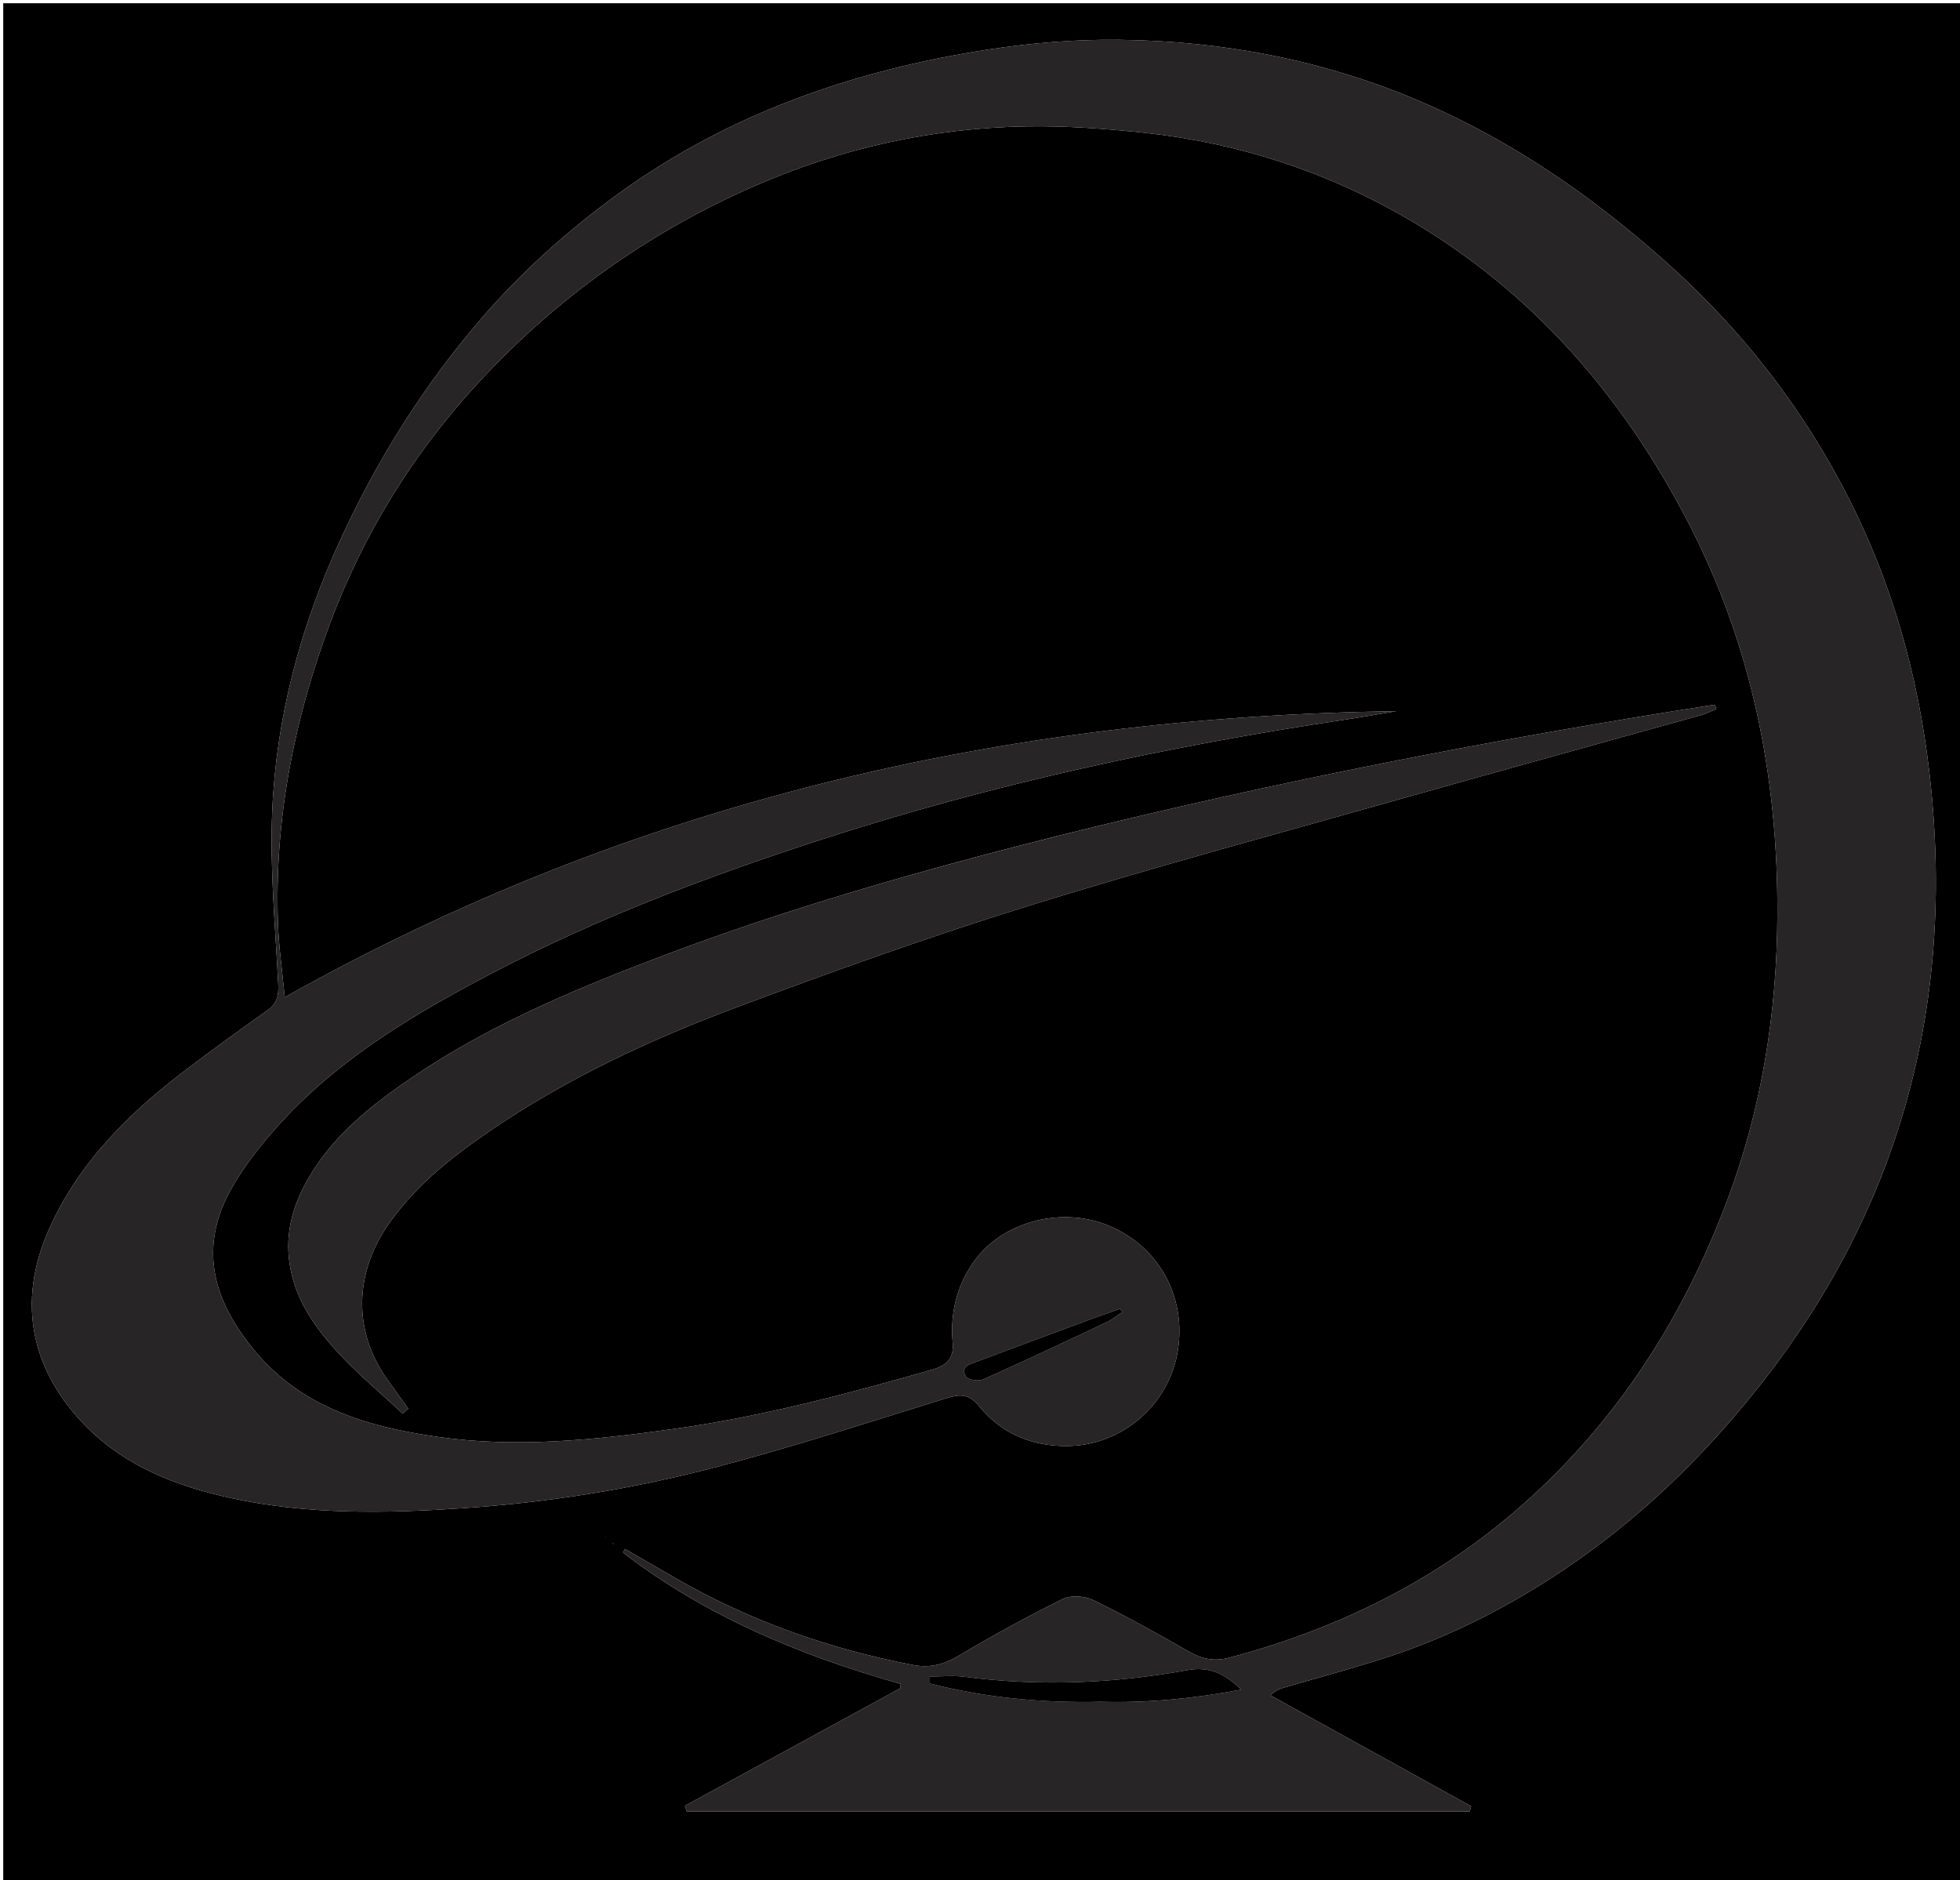
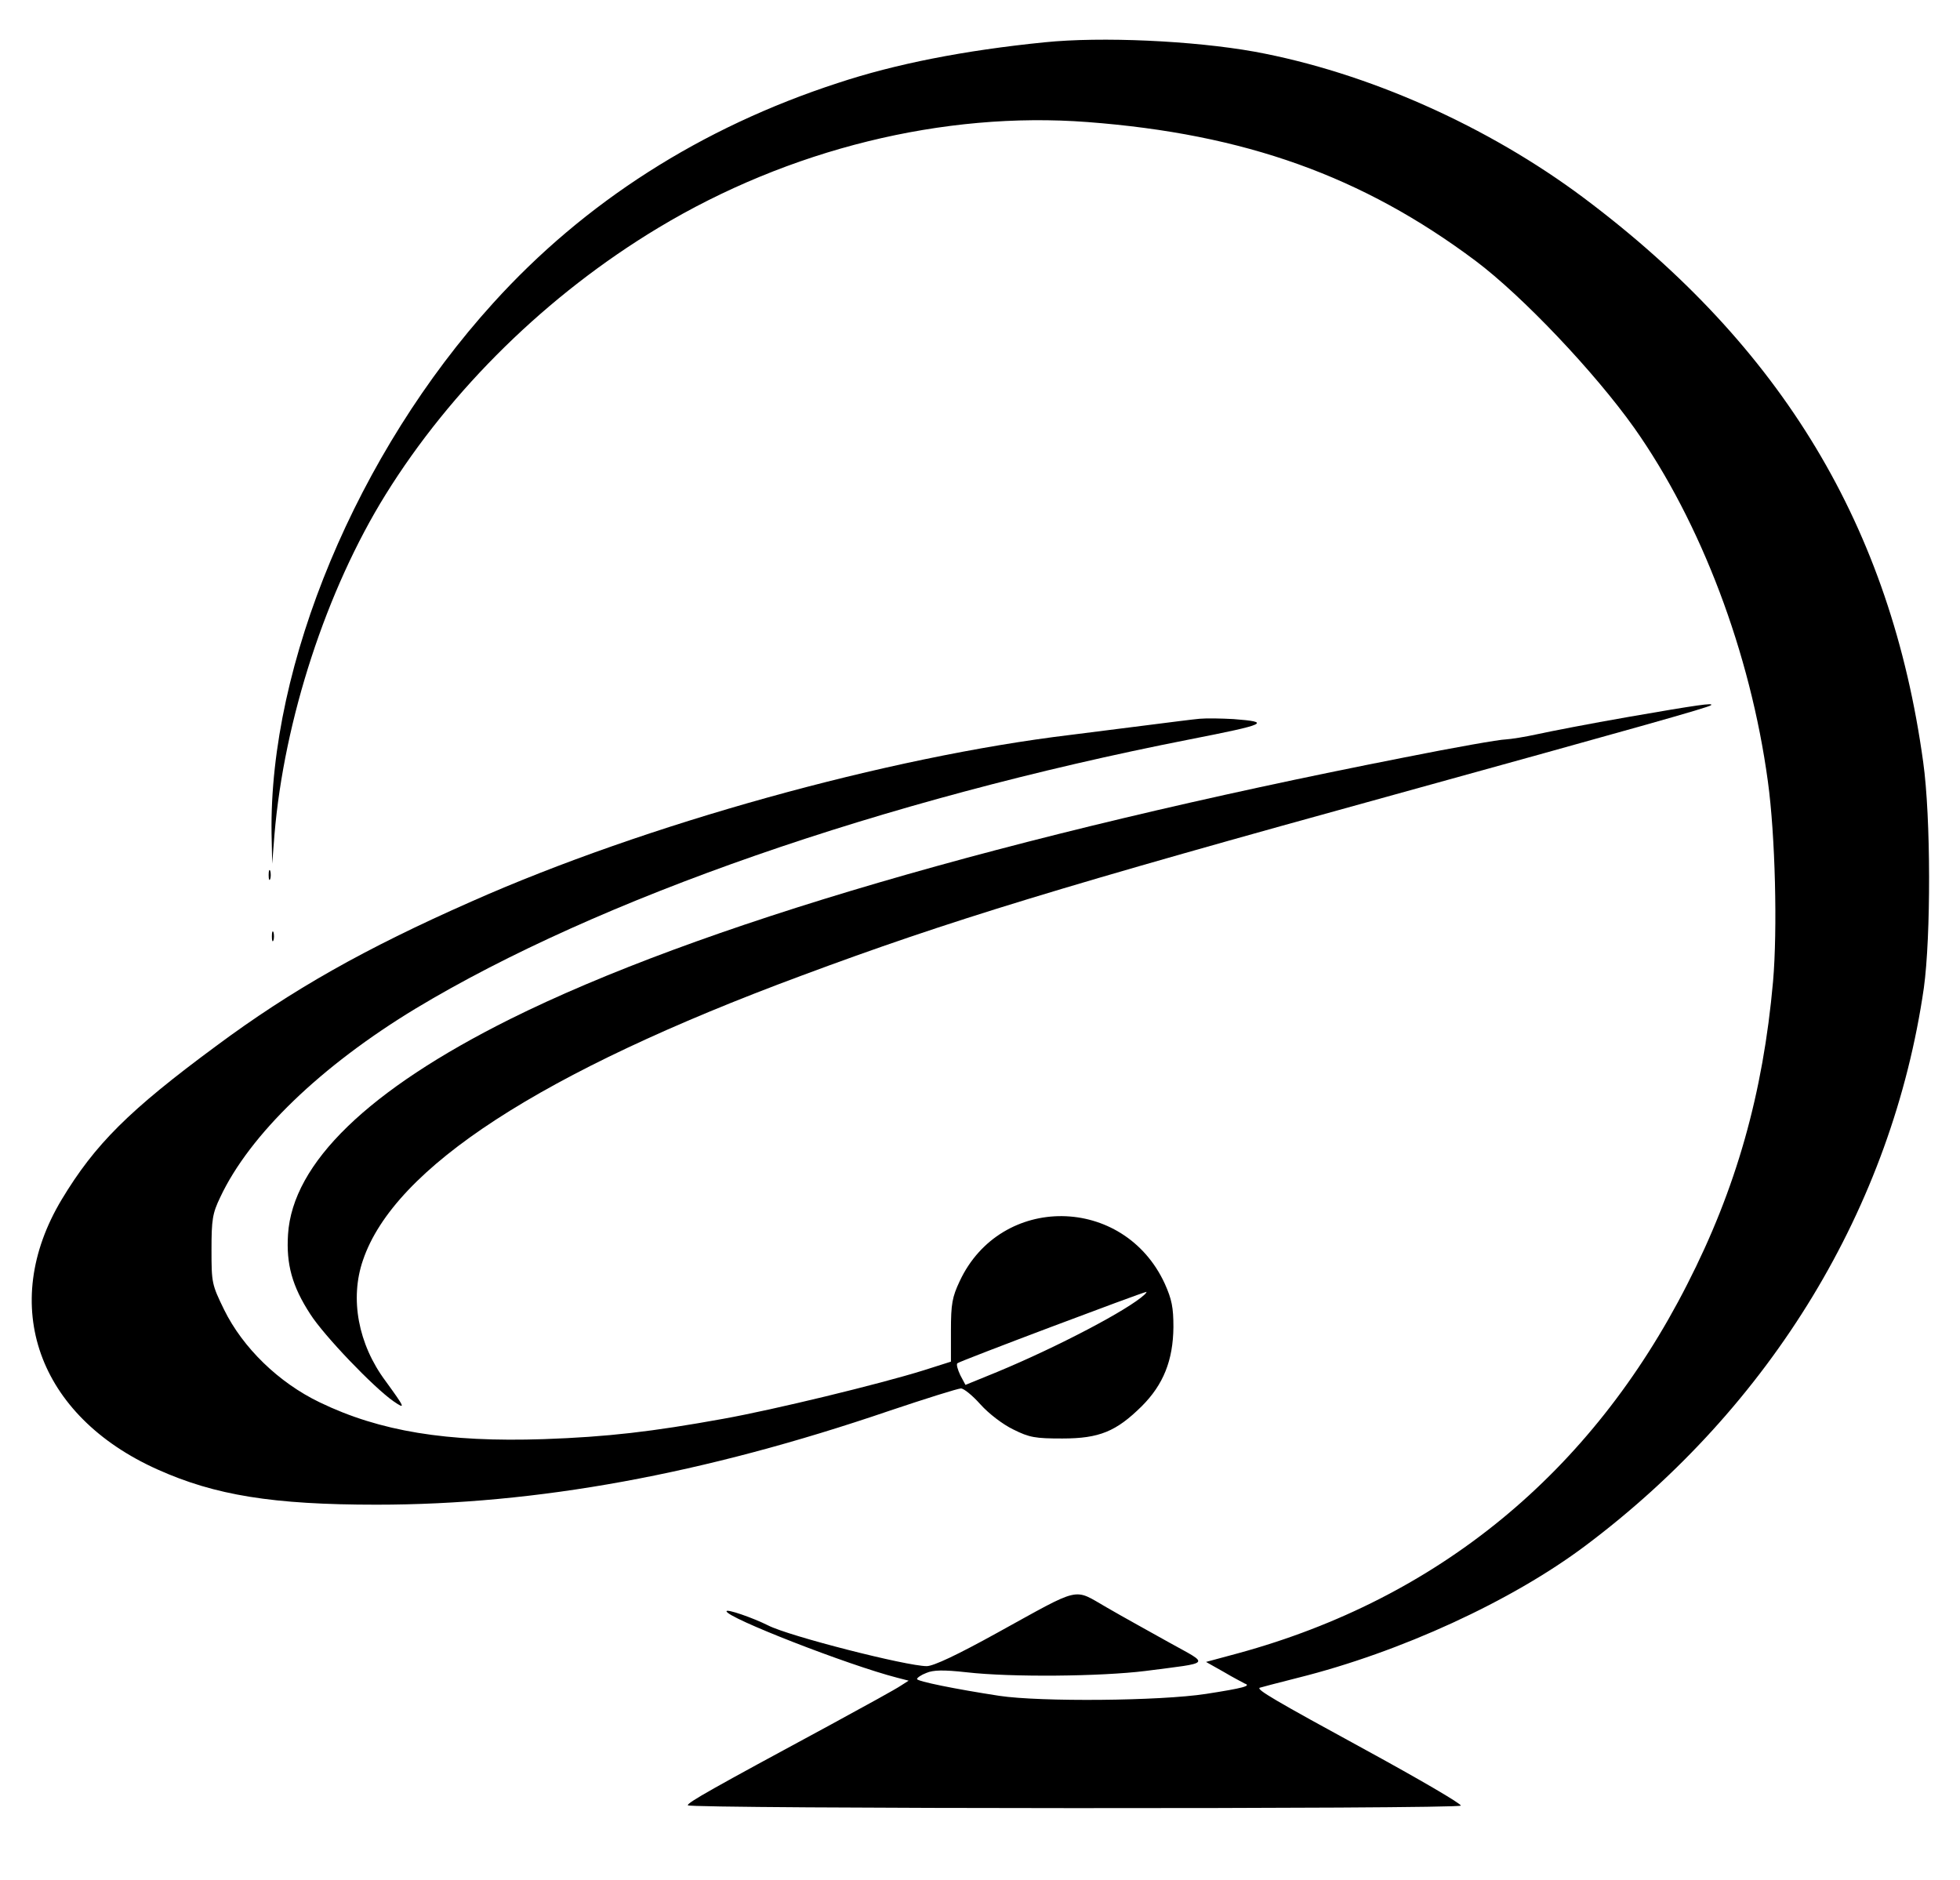
- <svg xmlns="http://www.w3.org/2000/svg" version="1.1" id="Layer_1" x="0px" y="0px" width="100%" viewBox="0 0 607 582" enable-background="new 0 0 607 582" xml:space="preserve">
-   <path fill="#000000" opacity="1" stroke="none" d=" M1,212   C1,141.333 1,71.167 1,1   C203.333,1 405.667,1 608,1   C608,195 608,389 608,583   C405.667,583 203.334,583 1,583   C1,459.5 1,336 1,212  M371.5,561.001   C399.388,561.001 427.275,561.001 455.163,561.001   C455.298,560.458 455.433,559.916 455.568,559.373   C434.862,547.932 414.156,536.492 393.449,525.052   C395.167,523.407 396.397,523.019 397.635,522.655   C408.642,519.419 419.754,516.498 430.636,512.886   C450.658,506.242 469.269,496.497 486.579,484.6   C505.682,471.471 522.565,455.769 537.663,438.045   C559.395,412.532 576.295,384.32 586.925,352.542   C598.599,317.641 601.669,281.776 598.154,245.196   C595.225,214.725 587.775,185.501 574.371,157.997   C559.853,128.206 540,102.419 515.099,80.377   C492.362,60.252 467.727,43.308 439.736,31.341   C409.935,18.601 378.689,12.679 346.471,12.326   C333.059,12.179 319.492,13.282 306.226,15.314   C264.737,21.669 225.851,35.097 191.502,60   C175.817,71.372 161.464,84.21 148.838,98.904   C131.051,119.605 116.712,142.527 105.33,167.32   C93.112,193.933 85.573,221.879 84.31,251.063   C83.536,268.945 85.259,286.948 86.179,304.88   C86.363,308.455 85.719,310.846 82.758,312.942   C74.338,318.904 65.975,324.954 57.755,331.187   C40.196,344.502 24.742,359.642 15.412,380.14   C4.586,403.924 10.208,425.254 26.88,441.972   C39.138,454.263 54.863,460.316 71.5,463.944   C95.141,469.1 119.066,468.711 143.049,467.111   C169.863,465.323 196.321,461.066 222.237,454.237   C246.031,447.968 269.471,440.334 292.99,433.052   C297.258,431.73 300.1,431.604 303.279,435.537   C310.184,444.079 319.773,447.952 330.589,447.833   C347.686,447.645 362.098,434.918 364.767,418.318   C367.518,401.21 358.486,385.341 342.347,379.187   C328.102,373.755 309.981,378.444 301.302,391.134   C296.135,398.69 294.279,406.853 295.028,415.746   C295.434,420.571 293.456,422.81 288.741,424.161   C262.323,431.729 235.795,438.753 208.524,442.561   C184.278,445.946 159.992,448.496 135.52,444.99   C113.831,441.883 93.372,435.946 78.717,418.134   C65.225,401.735 61.643,385.497 72,367.518   C76.112,360.38 81.418,353.771 86.999,347.669   C105.615,327.317 129.052,313.57 153.173,300.982   C185.442,284.14 219.392,271.371 253.959,260.133   C306.972,242.899 361.237,231.175 416.303,222.914   C421.708,222.103 427.091,221.14 432.484,220.247   C310.999,221.98 195.812,248.371 88.187,308.848   C87.397,300.499 86.325,293.157 86.072,285.788   C84.974,253.724 91.063,222.827 102.261,192.922   C112.653,165.172 128.048,140.291 148.11,118.567   C172.332,92.339 200.864,71.918 233.714,57.593   C260.622,45.86 288.722,39.616 317.984,39.144   C330.087,38.949 342.269,39.831 354.32,41.119   C383.502,44.24 410.98,53.169 436.303,67.97   C474.63,90.371 502.553,122.69 522.811,161.765   C542.526,199.792 550.636,240.632 550.447,283.242   C550.313,313.602 545.635,343.188 534.915,371.733   C521.285,408.024 501.044,439.815 471.895,465.689   C445.46,489.155 414.762,504.351 380.755,513.371   C375.95,514.646 372.174,513.793 368.037,511.416   C358.375,505.867 348.619,500.44 338.612,495.557   C335.964,494.264 331.684,493.949 329.15,495.201   C318.122,500.65 307.319,506.599 296.738,512.88   C292.26,515.539 287.834,516.604 282.947,515.674   C256.744,510.687 231.915,501.898 208.781,488.507   C203.706,485.57 198.631,482.633 193.556,479.697   C193.355,480.083 193.153,480.469 192.952,480.855   C218.596,500.54 247.916,512.746 278.929,521.508   C278.906,521.95 278.883,522.392 278.86,522.834   C256.611,534.974 234.363,547.115 212.114,559.255   C212.303,559.837 212.492,560.419 212.681,561.001   C265.287,561.001 317.894,561.001 371.5,561.001  M327.402,258.923   C285.102,269.579 243.173,281.463 202.394,297.085   C176.415,307.038 150.85,317.902 127.704,333.628   C114.417,342.656 101.885,352.594 94.241,367.213   C90.424,374.512 88.472,382.233 89.597,390.74   C91.077,401.934 97.144,410.616 104.321,418.497   C110.603,425.395 117.867,431.399 124.697,437.797   C125.271,437.281 125.845,436.764 126.418,436.247   C124.471,433.527 122.557,430.782 120.569,428.091   C109.06,412.51 109.557,394.191 120.8,378.467   C129.134,366.811 140.015,358.247 151.539,350.366   C175.169,334.206 200.992,322.118 227.668,312.129   C257.73,300.872 287.995,290.016 318.645,280.511   C357.402,268.491 396.615,257.934 435.674,246.893   C466.092,238.294 496.577,229.928 527.022,221.42   C528.579,220.985 530.033,220.181 531.535,219.548   C531.37,219.11 531.205,218.672 531.04,218.234   C462.866,228.874 395.182,242.011 327.402,258.923  M189.676,477.937   C189.827,478.05 189.978,478.162 190.129,478.274   C190.035,478.111 189.941,477.948 189.676,477.937  M187.634,475.933   C187.634,475.933 187.424,475.989 187.424,475.989   C187.424,475.989 187.632,476.058 187.634,475.933  z" />
-   <path fill="#272525" opacity="1" stroke="none" d=" M371,561.001   C317.894,561.001 265.287,561.001 212.681,561.001   C212.492,560.419 212.303,559.837 212.114,559.255   C234.363,547.115 256.611,534.974 278.86,522.834   C278.883,522.392 278.906,521.95 278.929,521.508   C247.916,512.746 218.596,500.54 192.952,480.855   C193.153,480.469 193.355,480.083 193.556,479.697   C198.631,482.633 203.706,485.57 208.781,488.507   C231.915,501.898 256.744,510.687 282.947,515.674   C287.834,516.604 292.26,515.539 296.738,512.88   C307.319,506.599 318.122,500.65 329.15,495.201   C331.684,493.949 335.964,494.264 338.612,495.557   C348.619,500.44 358.375,505.867 368.037,511.416   C372.174,513.793 375.95,514.646 380.755,513.371   C414.762,504.351 445.46,489.155 471.895,465.689   C501.044,439.815 521.285,408.024 534.915,371.733   C545.635,343.188 550.313,313.602 550.447,283.242   C550.636,240.632 542.526,199.792 522.811,161.765   C502.553,122.69 474.63,90.371 436.303,67.97   C410.98,53.169 383.502,44.24 354.32,41.119   C342.269,39.831 330.087,38.949 317.984,39.144   C288.722,39.616 260.622,45.86 233.714,57.593   C200.864,71.918 172.332,92.339 148.11,118.567   C128.048,140.291 112.653,165.172 102.261,192.922   C91.063,222.827 84.974,253.724 86.072,285.788   C86.325,293.157 87.397,300.499 88.187,308.848   C195.812,248.371 310.999,221.98 432.484,220.247   C427.091,221.14 421.708,222.103 416.303,222.914   C361.237,231.175 306.972,242.899 253.959,260.133   C219.392,271.371 185.442,284.14 153.173,300.982   C129.052,313.57 105.615,327.317 86.999,347.669   C81.418,353.771 76.112,360.38 72,367.518   C61.643,385.497 65.225,401.735 78.717,418.134   C93.372,435.946 113.831,441.883 135.52,444.99   C159.992,448.496 184.278,445.946 208.524,442.561   C235.795,438.753 262.323,431.729 288.741,424.161   C293.456,422.81 295.434,420.571 295.028,415.746   C294.279,406.853 296.135,398.69 301.302,391.134   C309.981,378.444 328.102,373.755 342.347,379.187   C358.486,385.341 367.518,401.21 364.767,418.318   C362.098,434.918 347.686,447.645 330.589,447.833   C319.773,447.952 310.184,444.079 303.279,435.537   C300.1,431.604 297.258,431.73 292.99,433.052   C269.471,440.334 246.031,447.968 222.237,454.237   C196.321,461.066 169.863,465.323 143.049,467.111   C119.066,468.711 95.141,469.1 71.5,463.944   C54.863,460.316 39.138,454.263 26.88,441.972   C10.208,425.254 4.586,403.924 15.412,380.14   C24.742,359.642 40.196,344.502 57.755,331.187   C65.975,324.954 74.338,318.904 82.758,312.942   C85.719,310.846 86.363,308.455 86.179,304.88   C85.259,286.948 83.536,268.945 84.31,251.063   C85.573,221.879 93.112,193.933 105.33,167.32   C116.712,142.527 131.051,119.605 148.838,98.904   C161.464,84.21 175.817,71.372 191.502,60   C225.851,35.097 264.737,21.669 306.226,15.314   C319.492,13.282 333.059,12.179 346.471,12.326   C378.689,12.679 409.935,18.601 439.736,31.341   C467.727,43.308 492.362,60.252 515.099,80.377   C540,102.419 559.853,128.206 574.371,157.997   C587.775,185.501 595.225,214.725 598.154,245.196   C601.669,281.776 598.599,317.641 586.925,352.542   C576.295,384.32 559.395,412.532 537.663,438.045   C522.565,455.769 505.682,471.471 486.579,484.6   C469.269,496.497 450.658,506.242 430.636,512.886   C419.754,516.498 408.642,519.419 397.635,522.655   C396.397,523.019 395.167,523.407 393.449,525.052   C414.156,536.492 434.862,547.932 455.568,559.373   C455.433,559.916 455.298,560.458 455.163,561.001   C427.275,561.001 399.388,561.001 371,561.001  M341.5,527.039   C355.598,527.43 369.52,526.065 384.381,523.281   C379.091,518.032 374.196,516.068 367.619,517.262   C344.75,521.412 321.744,522.296 298.625,519.292   C295.13,518.838 291.524,519.229 287.969,519.229   C287.968,519.948 287.966,520.667 287.964,521.386   C305.172,525.788 322.709,527.463 341.5,527.039  M337.975,408.506   C326.133,412.9 314.284,417.274 302.455,421.705   C300.336,422.498 297.284,423.236 299.172,426.329   C299.804,427.364 303.023,427.846 304.448,427.21   C317.342,421.457 330.112,415.426 342.882,409.398   C344.543,408.613 345.993,407.379 347.541,406.353   C347.345,406.007 347.15,405.66 346.954,405.313   C344.202,406.284 341.45,407.255 337.975,408.506  z" />
-   <path fill="#272525" opacity="1" stroke="none" d=" M327.805,258.834   C395.182,242.011 462.866,228.874 531.04,218.234   C531.205,218.672 531.37,219.11 531.535,219.548   C530.033,220.181 528.579,220.985 527.022,221.42   C496.577,229.928 466.092,238.294 435.674,246.893   C396.615,257.934 357.402,268.491 318.645,280.511   C287.995,290.016 257.73,300.872 227.668,312.129   C200.992,322.118 175.169,334.206 151.539,350.366   C140.015,358.247 129.134,366.811 120.8,378.467   C109.557,394.191 109.06,412.51 120.569,428.091   C122.557,430.782 124.471,433.527 126.418,436.247   C125.845,436.764 125.271,437.281 124.697,437.797   C117.867,431.399 110.603,425.395 104.321,418.497   C97.144,410.616 91.077,401.934 89.597,390.74   C88.472,382.233 90.424,374.512 94.241,367.213   C101.885,352.594 114.417,342.656 127.704,333.628   C150.85,317.902 176.415,307.038 202.394,297.085   C243.173,281.463 285.102,269.579 327.805,258.834  z" />
-   <path fill="#272525" opacity="1" stroke="none" d=" M189.761,477.861   C189.941,477.948 190.035,478.111 190.129,478.274   C189.978,478.162 189.827,478.05 189.761,477.861  z" />
-   <path fill="#272525" opacity="1" stroke="none" d=" M187.633,475.996   C187.632,476.058 187.424,475.989 187.424,475.989   C187.424,475.989 187.634,475.933 187.633,475.996  z" />
-   <path fill="#000000" opacity="1" stroke="none" d=" M341,527.042   C322.709,527.463 305.172,525.788 287.964,521.386   C287.966,520.667 287.968,519.948 287.969,519.229   C291.524,519.229 295.13,518.838 298.625,519.292   C321.744,522.296 344.75,521.412 367.619,517.262   C374.196,516.068 379.091,518.032 384.381,523.281   C369.52,526.065 355.598,527.43 341,527.042  z" />
-   <path fill="#000000" opacity="1" stroke="none" d=" M338.337,408.366   C341.45,407.255 344.202,406.284 346.954,405.313   C347.15,405.66 347.345,406.007 347.541,406.353   C345.993,407.379 344.543,408.613 342.882,409.398   C330.112,415.426 317.342,421.457 304.448,427.21   C303.023,427.846 299.804,427.364 299.172,426.329   C297.284,423.236 300.336,422.498 302.455,421.705   C314.284,417.274 326.133,412.9 338.337,408.366  z" />
+ <svg xmlns="http://www.w3.org/2000/svg" version="1.0" width="607pt" height="582pt" viewBox="0 0 607 582" preserveAspectRatio="xMidYMid meet">
+   <g transform="translate(0,582) scale(0.1,-0.1)" fill="#000000" stroke="none">
+     <path d="M3235 5689 c-249 -25 -462 -67 -640 -126 -424 -138 -785 -369 -1068 -682 -420 -463 -694 -1118 -686 -1643 l2 -93 7 90 c30 357 161 758 344 1053 203 327 502 620 844 826 405 244 884 362 1330 328 488 -37 852 -168 1202 -430 145 -109 368 -344 491 -517 207 -293 360 -697 414 -1095 23 -167 30 -459 16 -620 -31 -347 -114 -641 -266 -938 -297 -584 -772 -973 -1390 -1142 l-100 -27 55 -31 c30 -18 60 -33 65 -36 21 -7 -4 -14 -120 -32 -143 -22 -513 -25 -640 -6 -137 21 -255 45 -255 52 0 4 13 13 29 19 21 9 52 10 124 2 139 -16 417 -13 554 4 208 27 200 18 76 87 -59 33 -148 82 -196 110 -105 60 -74 67 -339 -79 -123 -68 -197 -103 -218 -103 -62 0 -427 93 -491 126 -48 24 -129 52 -129 44 0 -20 377 -167 529 -206 l35 -9 -25 -16 c-13 -9 -109 -62 -214 -119 -374 -202 -445 -242 -445 -251 0 -11 2387 -12 2394 -1 3 5 -129 82 -292 171 -288 157 -340 188 -331 194 2 1 56 15 119 31 316 79 661 237 890 409 576 432 950 1050 1048 1727 22 159 22 529 -2 700 -100 727 -436 1286 -1051 1747 -298 223 -671 389 -1020 453 -190 34 -474 47 -650 29z" />
+     <path d="M5045 3600 c-121 -21 -249 -46 -285 -54 -36 -8 -80 -15 -97 -16 -18 0 -160 -25 -315 -56 -1227 -241 -2191 -523 -2768 -810 -439 -219 -674 -446 -688 -667 -6 -93 13 -161 69 -247 42 -66 196 -227 258 -270 38 -26 36 -21 -25 63 -85 114 -111 255 -70 374 97 287 551 582 1357 881 459 171 807 277 1841 562 734 203 970 269 977 276 9 8 -41 1 -254 -36z" />
+     <path d="M3715 3594 c-22 -2 -92 -11 -155 -19 -63 -8 -173 -22 -245 -31 -565 -68 -1317 -277 -1855 -516 -331 -146 -557 -274 -790 -447 -271 -200 -376 -305 -479 -476 -196 -327 -74 -670 297 -836 178 -80 357 -109 678 -109 496 0 1012 94 1589 291 113 38 212 69 221 69 9 0 36 -22 60 -49 26 -29 69 -62 102 -78 50 -25 68 -28 152 -28 115 0 167 22 246 100 67 67 97 142 98 245 0 61 -5 86 -27 135 -127 275 -508 279 -635 7 -23 -49 -27 -70 -27 -153 l0 -96 -85 -27 c-138 -43 -464 -122 -620 -150 -221 -40 -358 -56 -556 -63 -300 -10 -508 24 -694 114 -127 61 -238 169 -296 287 -38 78 -39 83 -39 185 0 94 3 113 27 163 91 194 312 407 606 585 565 340 1444 646 2396 833 240 47 255 54 136 63 -36 2 -83 3 -105 1z m-170 -1783 c-50 -47 -269 -162 -457 -240 l-98 -40 -16 30 c-8 17 -13 34 -9 37 5 6 568 218 585 221 2 1 0 -3 -5 -8z" />
+     <path d="M832 3110 c0 -14 2 -19 5 -12 2 6 2 18 0 25 -3 6 -5 1 -5 -13z" />
+     <path d="M842 2920 c0 -14 2 -19 5 -12 2 6 2 18 0 25 -3 6 -5 1 -5 -13z" />
+   </g>
</svg>
